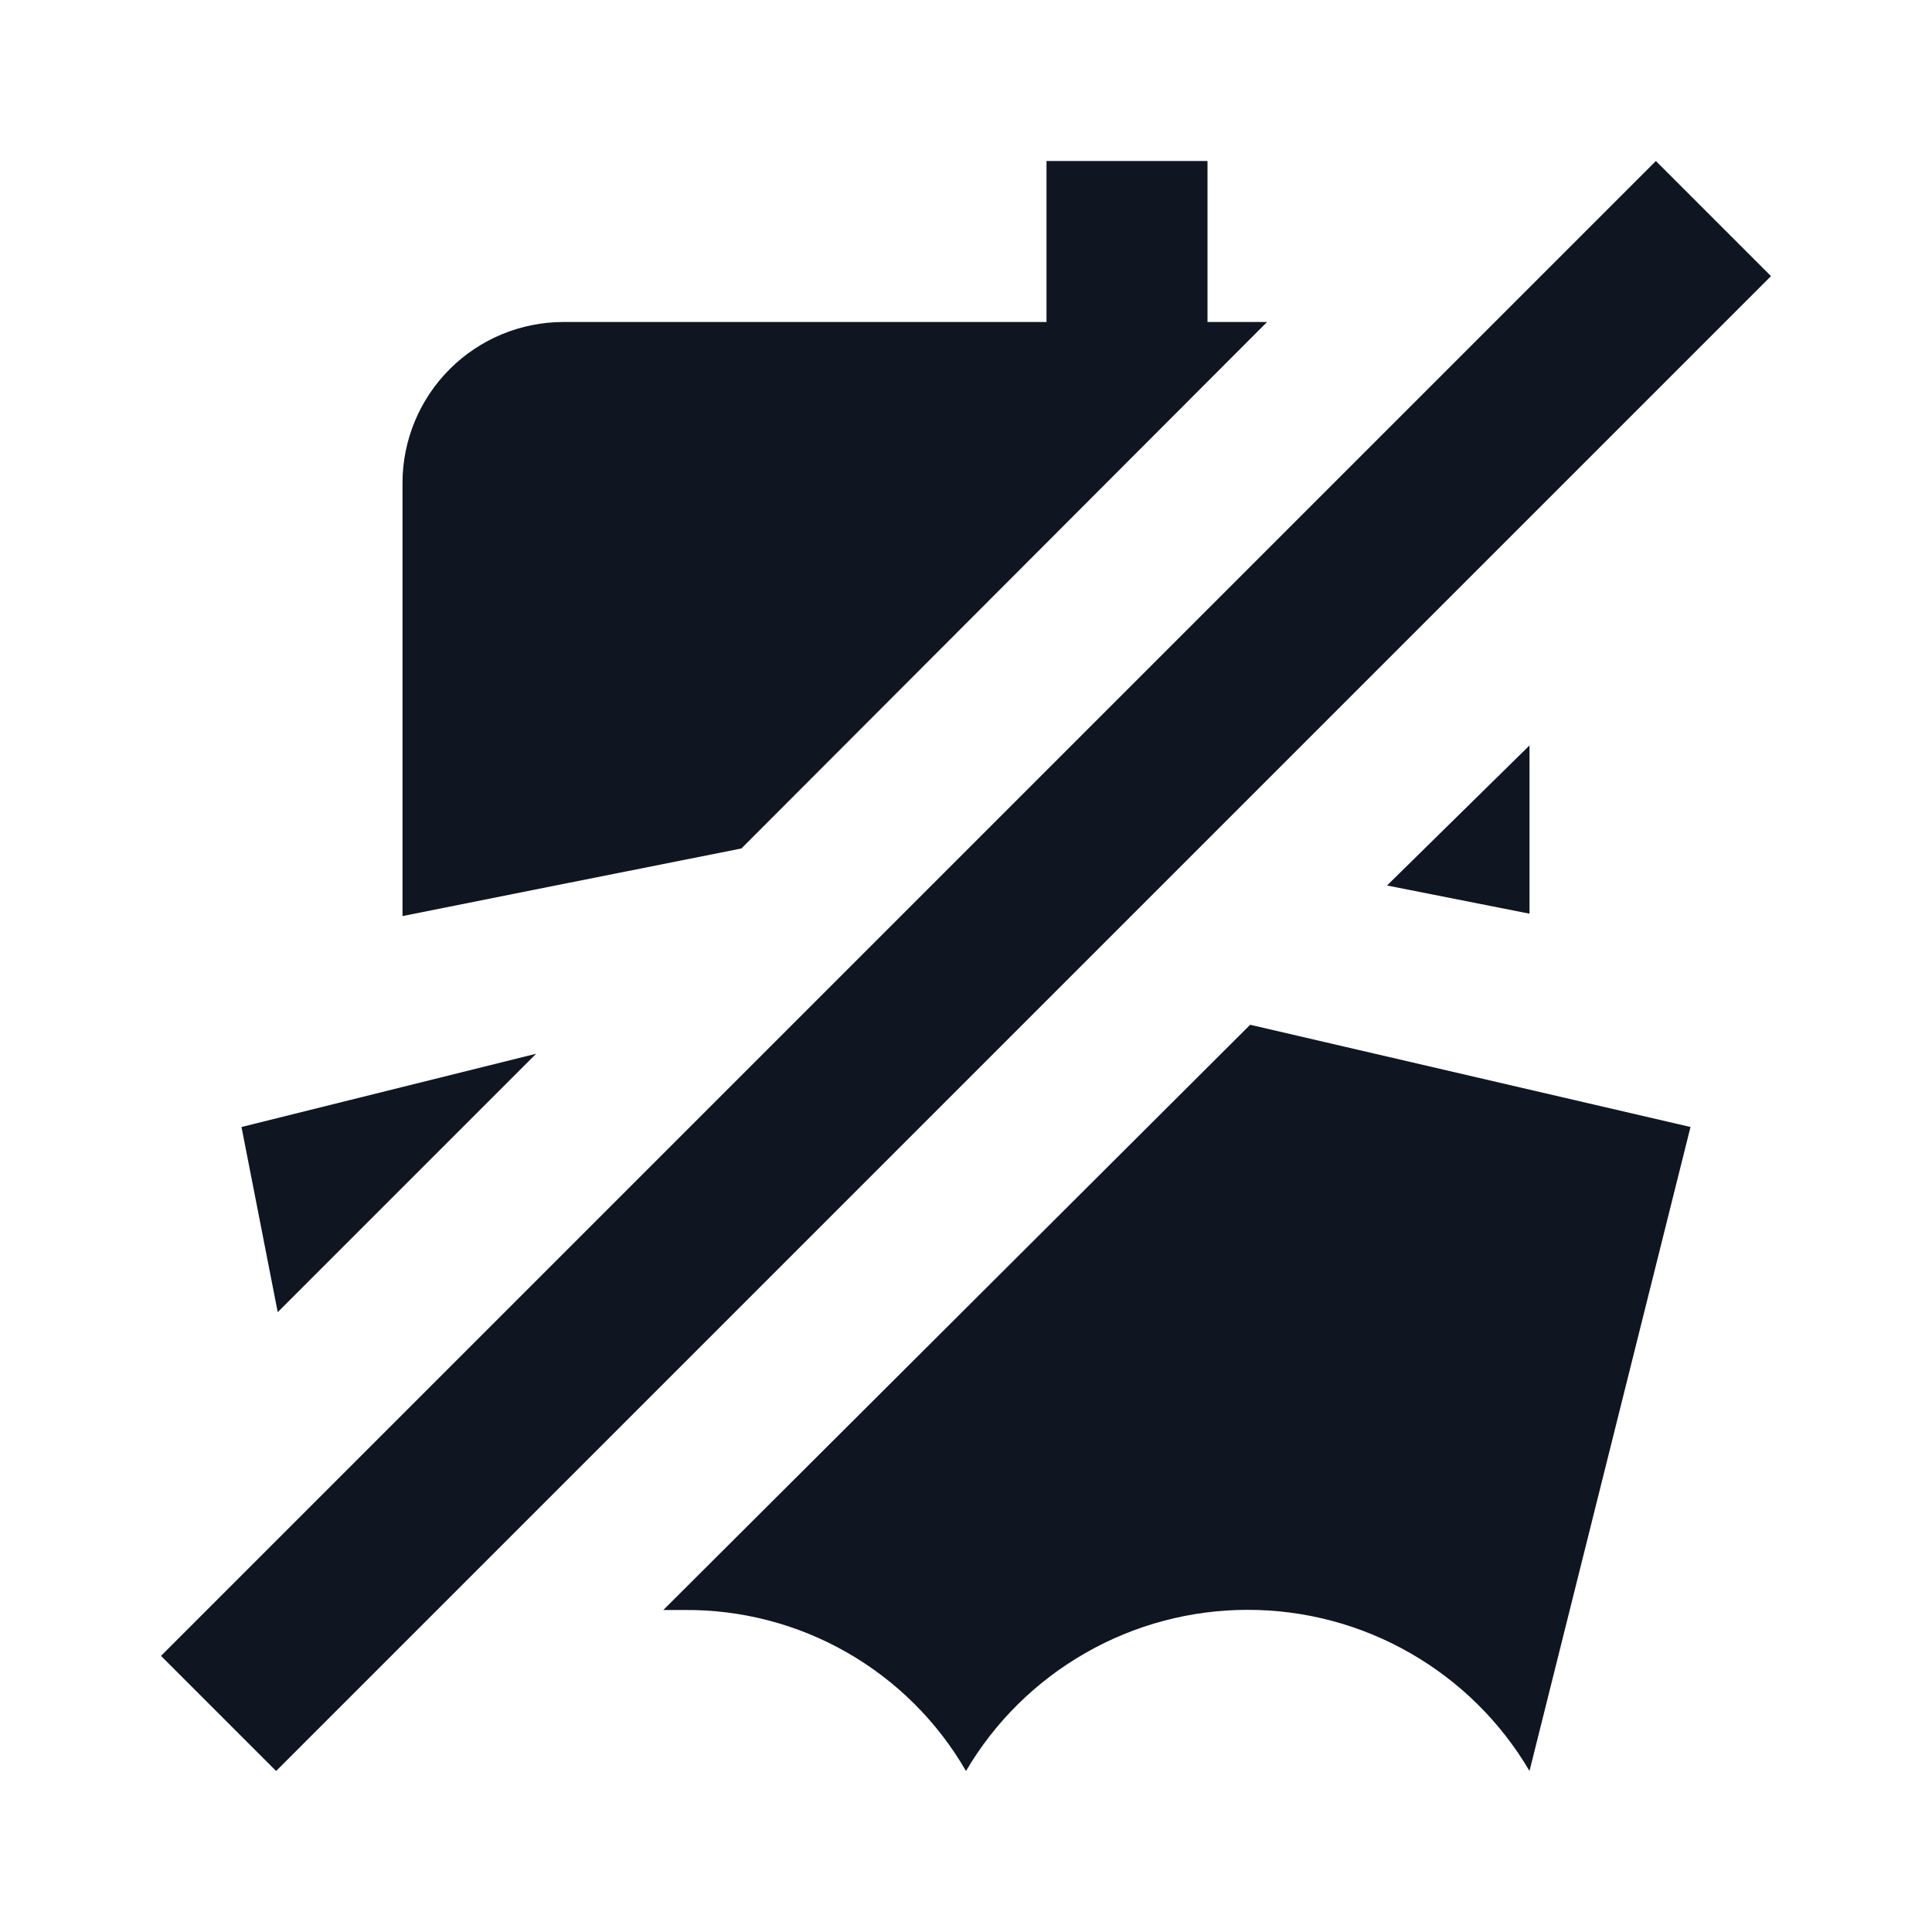
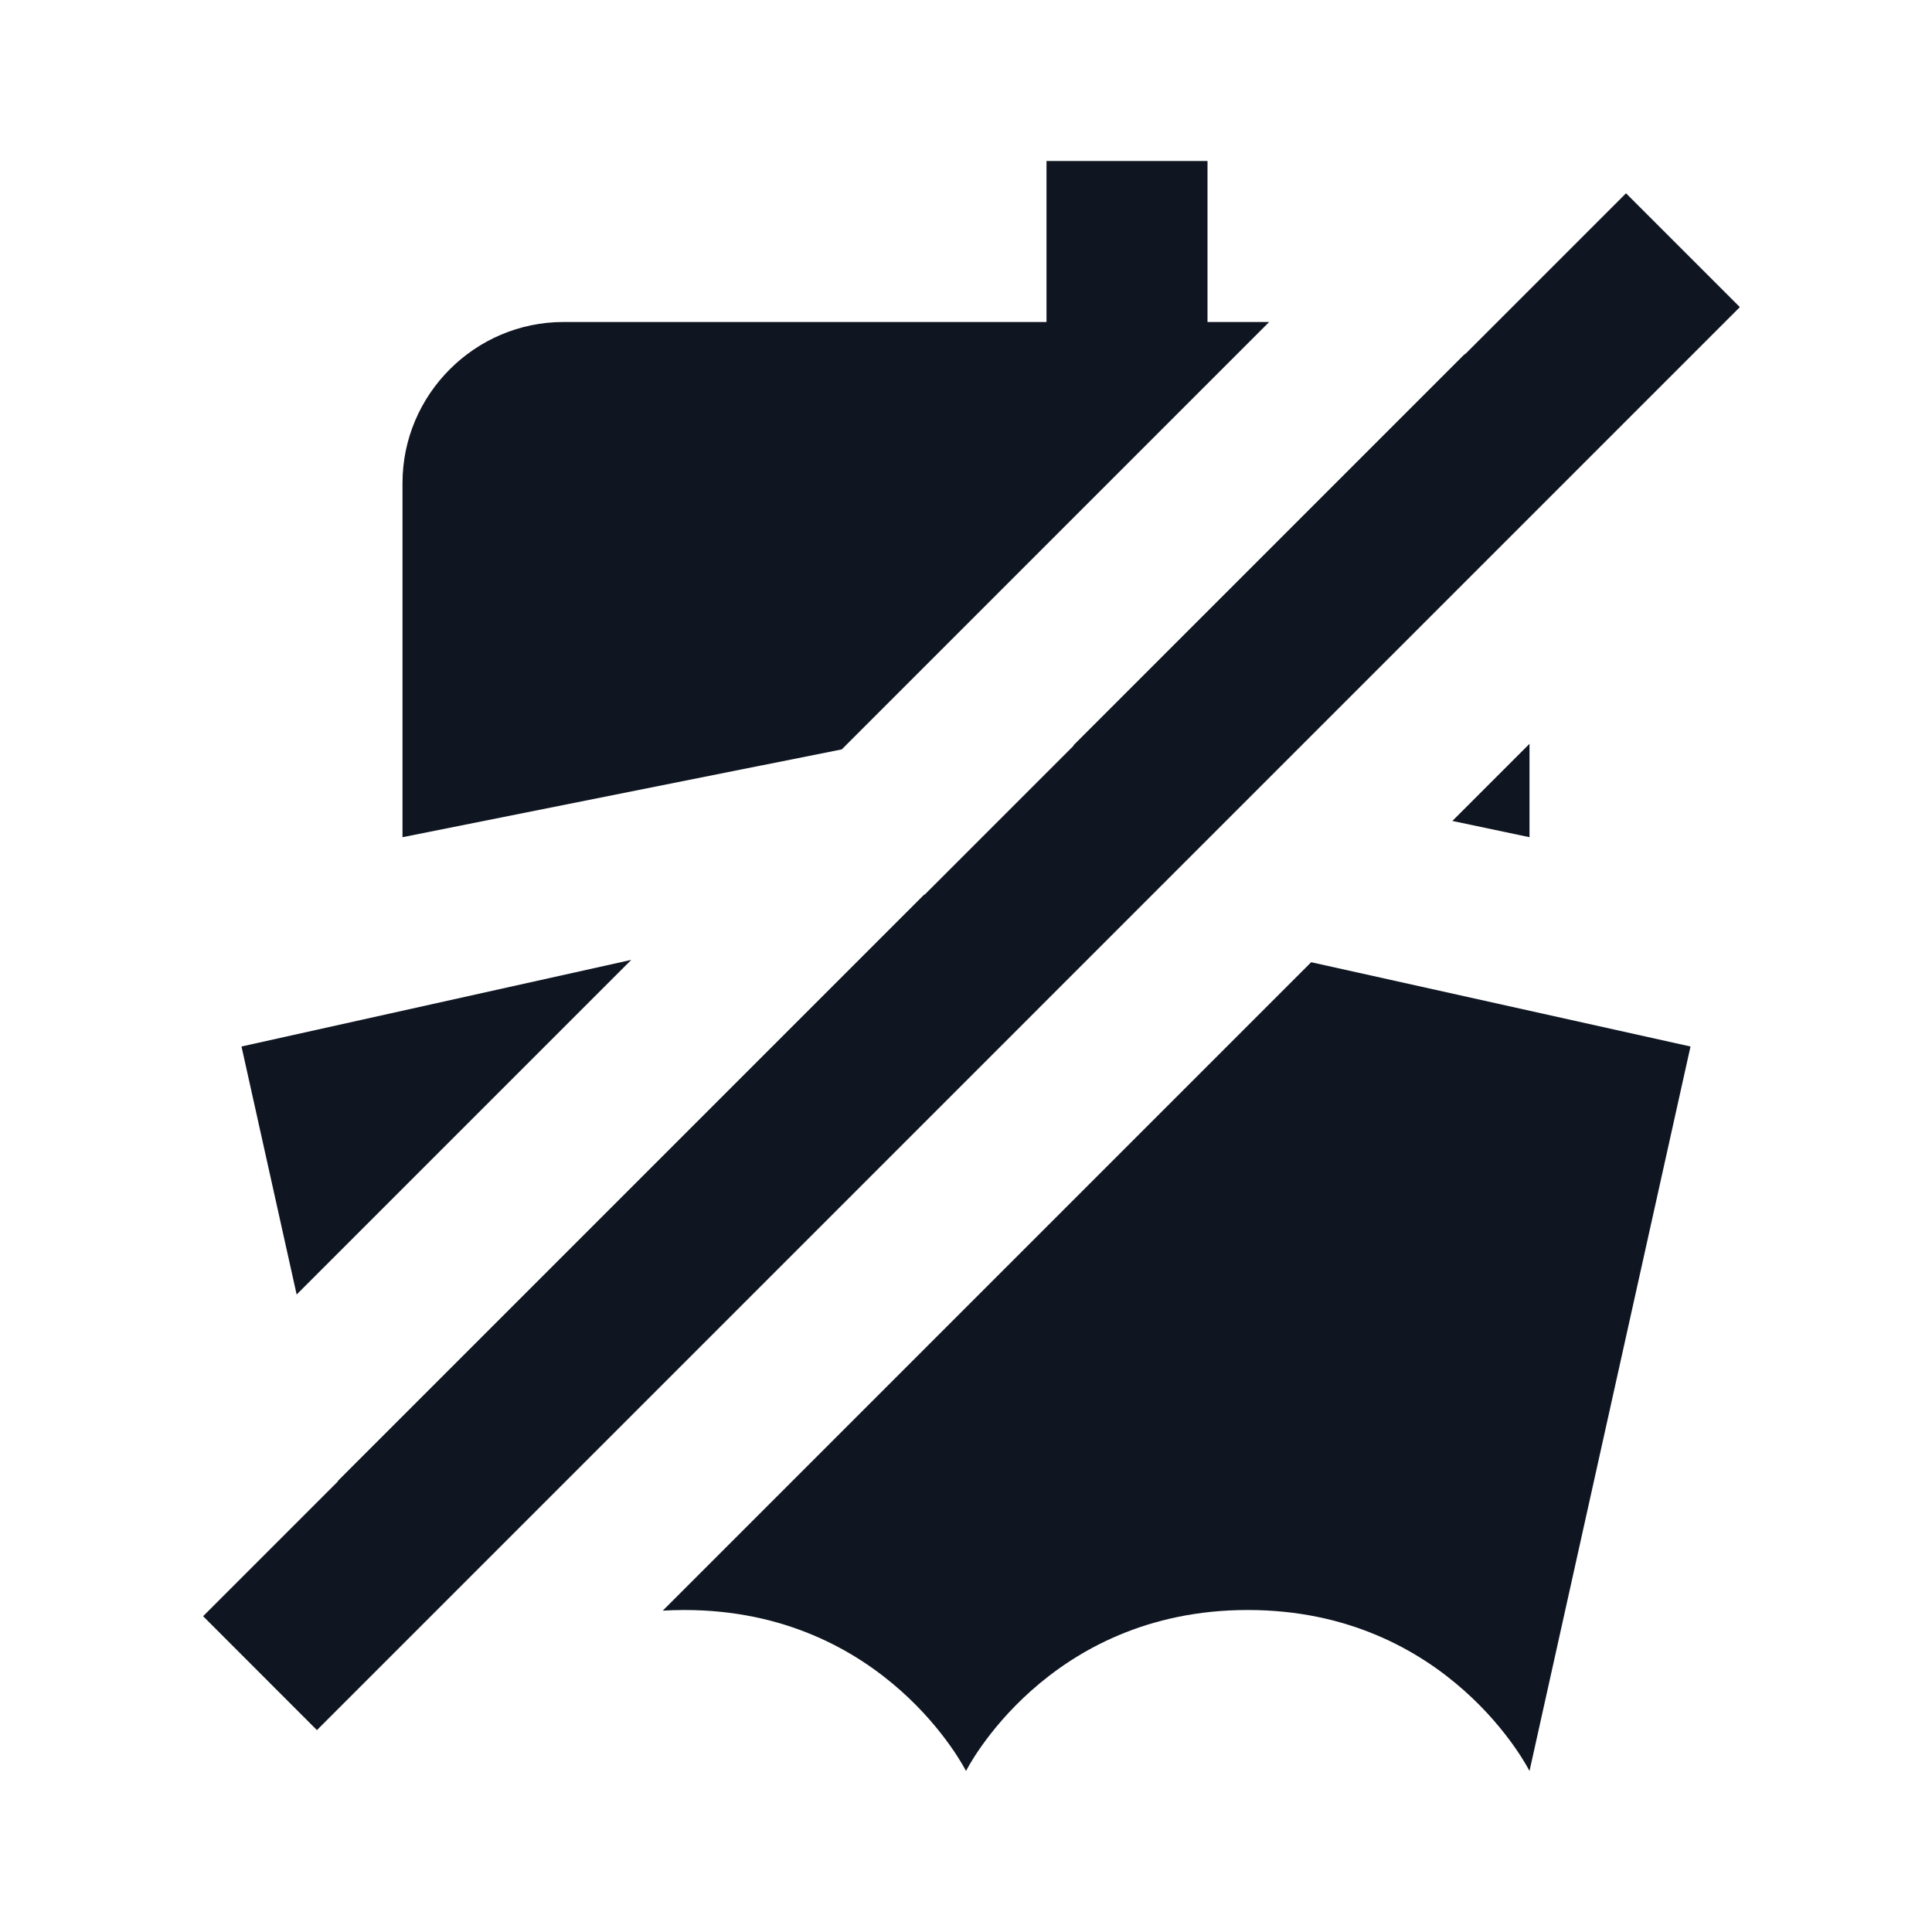
<svg xmlns="http://www.w3.org/2000/svg" width="24" height="24" viewBox="0 0 24 24" fill="none">
-   <path d="M15.53 12.73L8.24 20H8.5C9.208 19.994 9.905 20.175 10.52 20.527C11.135 20.878 11.646 21.387 12 22C12.358 21.39 12.87 20.885 13.484 20.534C14.098 20.182 14.793 19.998 15.5 19.998C16.207 19.998 16.902 20.182 17.516 20.534C18.13 20.885 18.642 21.39 19 22L21 14L15.53 12.73ZM3.45 16.3L6.66 13.09L3 14L3.45 16.3ZM17.23 11L19 11.35V9.26L17.23 11ZM15 2H13V4H7C6.47 4 5.961 4.211 5.586 4.586C5.211 4.961 5 5.47 5 6V11.38L6.9 11L9.21 10.54L15.74 4H15V2ZM3.43 22L2 20.57L20.57 2L22 3.43L3.43 22Z" fill="#0F1621" />
+   <path d="M20.199 2.401L21.613 3.815L3.937 21.492L2.523 20.077L20.199 2.401Z" fill="#0F1621" />
+   <path d="M15 4H15.766L10.457 9.309L5 10.4V6C5 4.9 5.9 4 7 4H13V2H15V4Z" fill="#0F1621" />
+   <path d="M3 13L7.842 11.924L3.685 16.081L3 13Z" fill="#0F1621" />
+   <path d="M11.478 11.116L4.199 18.395L4.711 20.701L13.973 11.438L12 11L11.478 11.116Z" fill="#0F1621" />
+   <path d="M16.288 11.953L8.233 20.008C8.32 20.003 8.409 20 8.5 20C11 20 12 22 12 22C12 22 13 20 15.5 20C18 20 19 22 19 22L21 13L16.288 11.953Z" fill="#0F1621" />
+   <path d="M18.042 10.198L19 9.24V10.4L18.042 10.198Z" fill="#0F1621" />
+   <path d="M19 6.412L15.689 9.723L13.333 9.261L18.195 4.399C18.683 4.765 19 5.347 19 6V6.412Z" fill="#0F1621" />
</svg>
